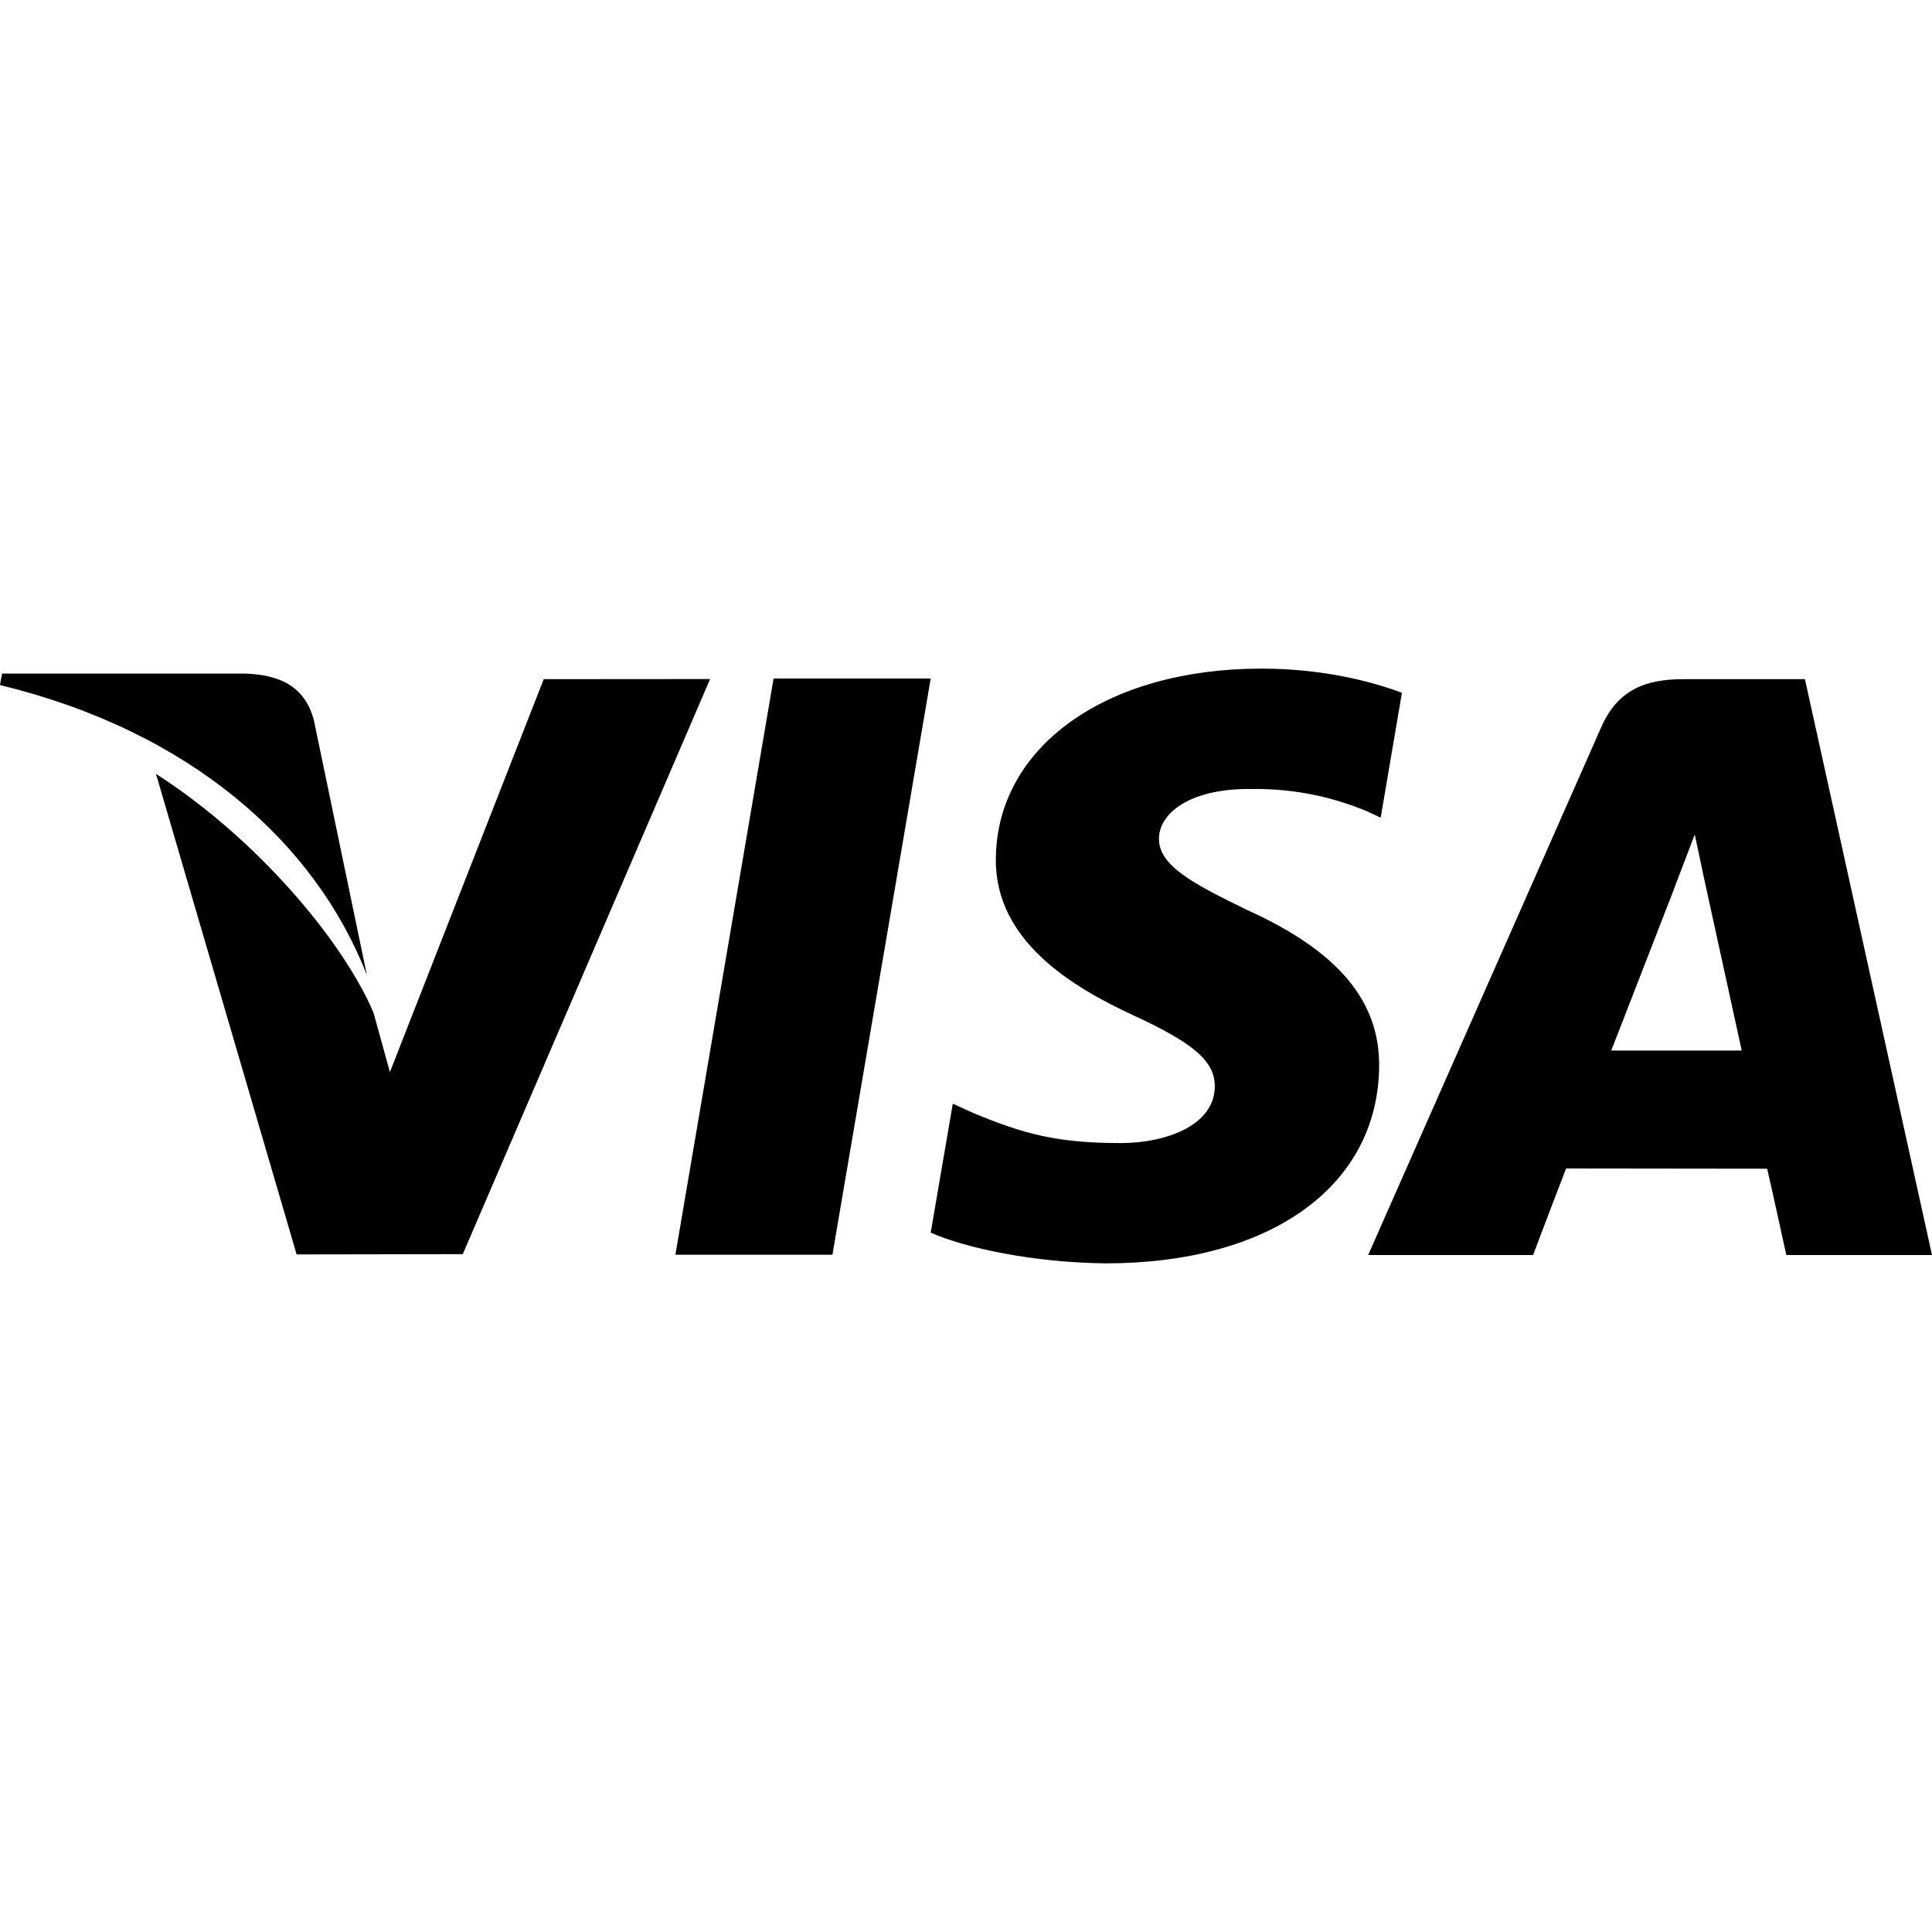
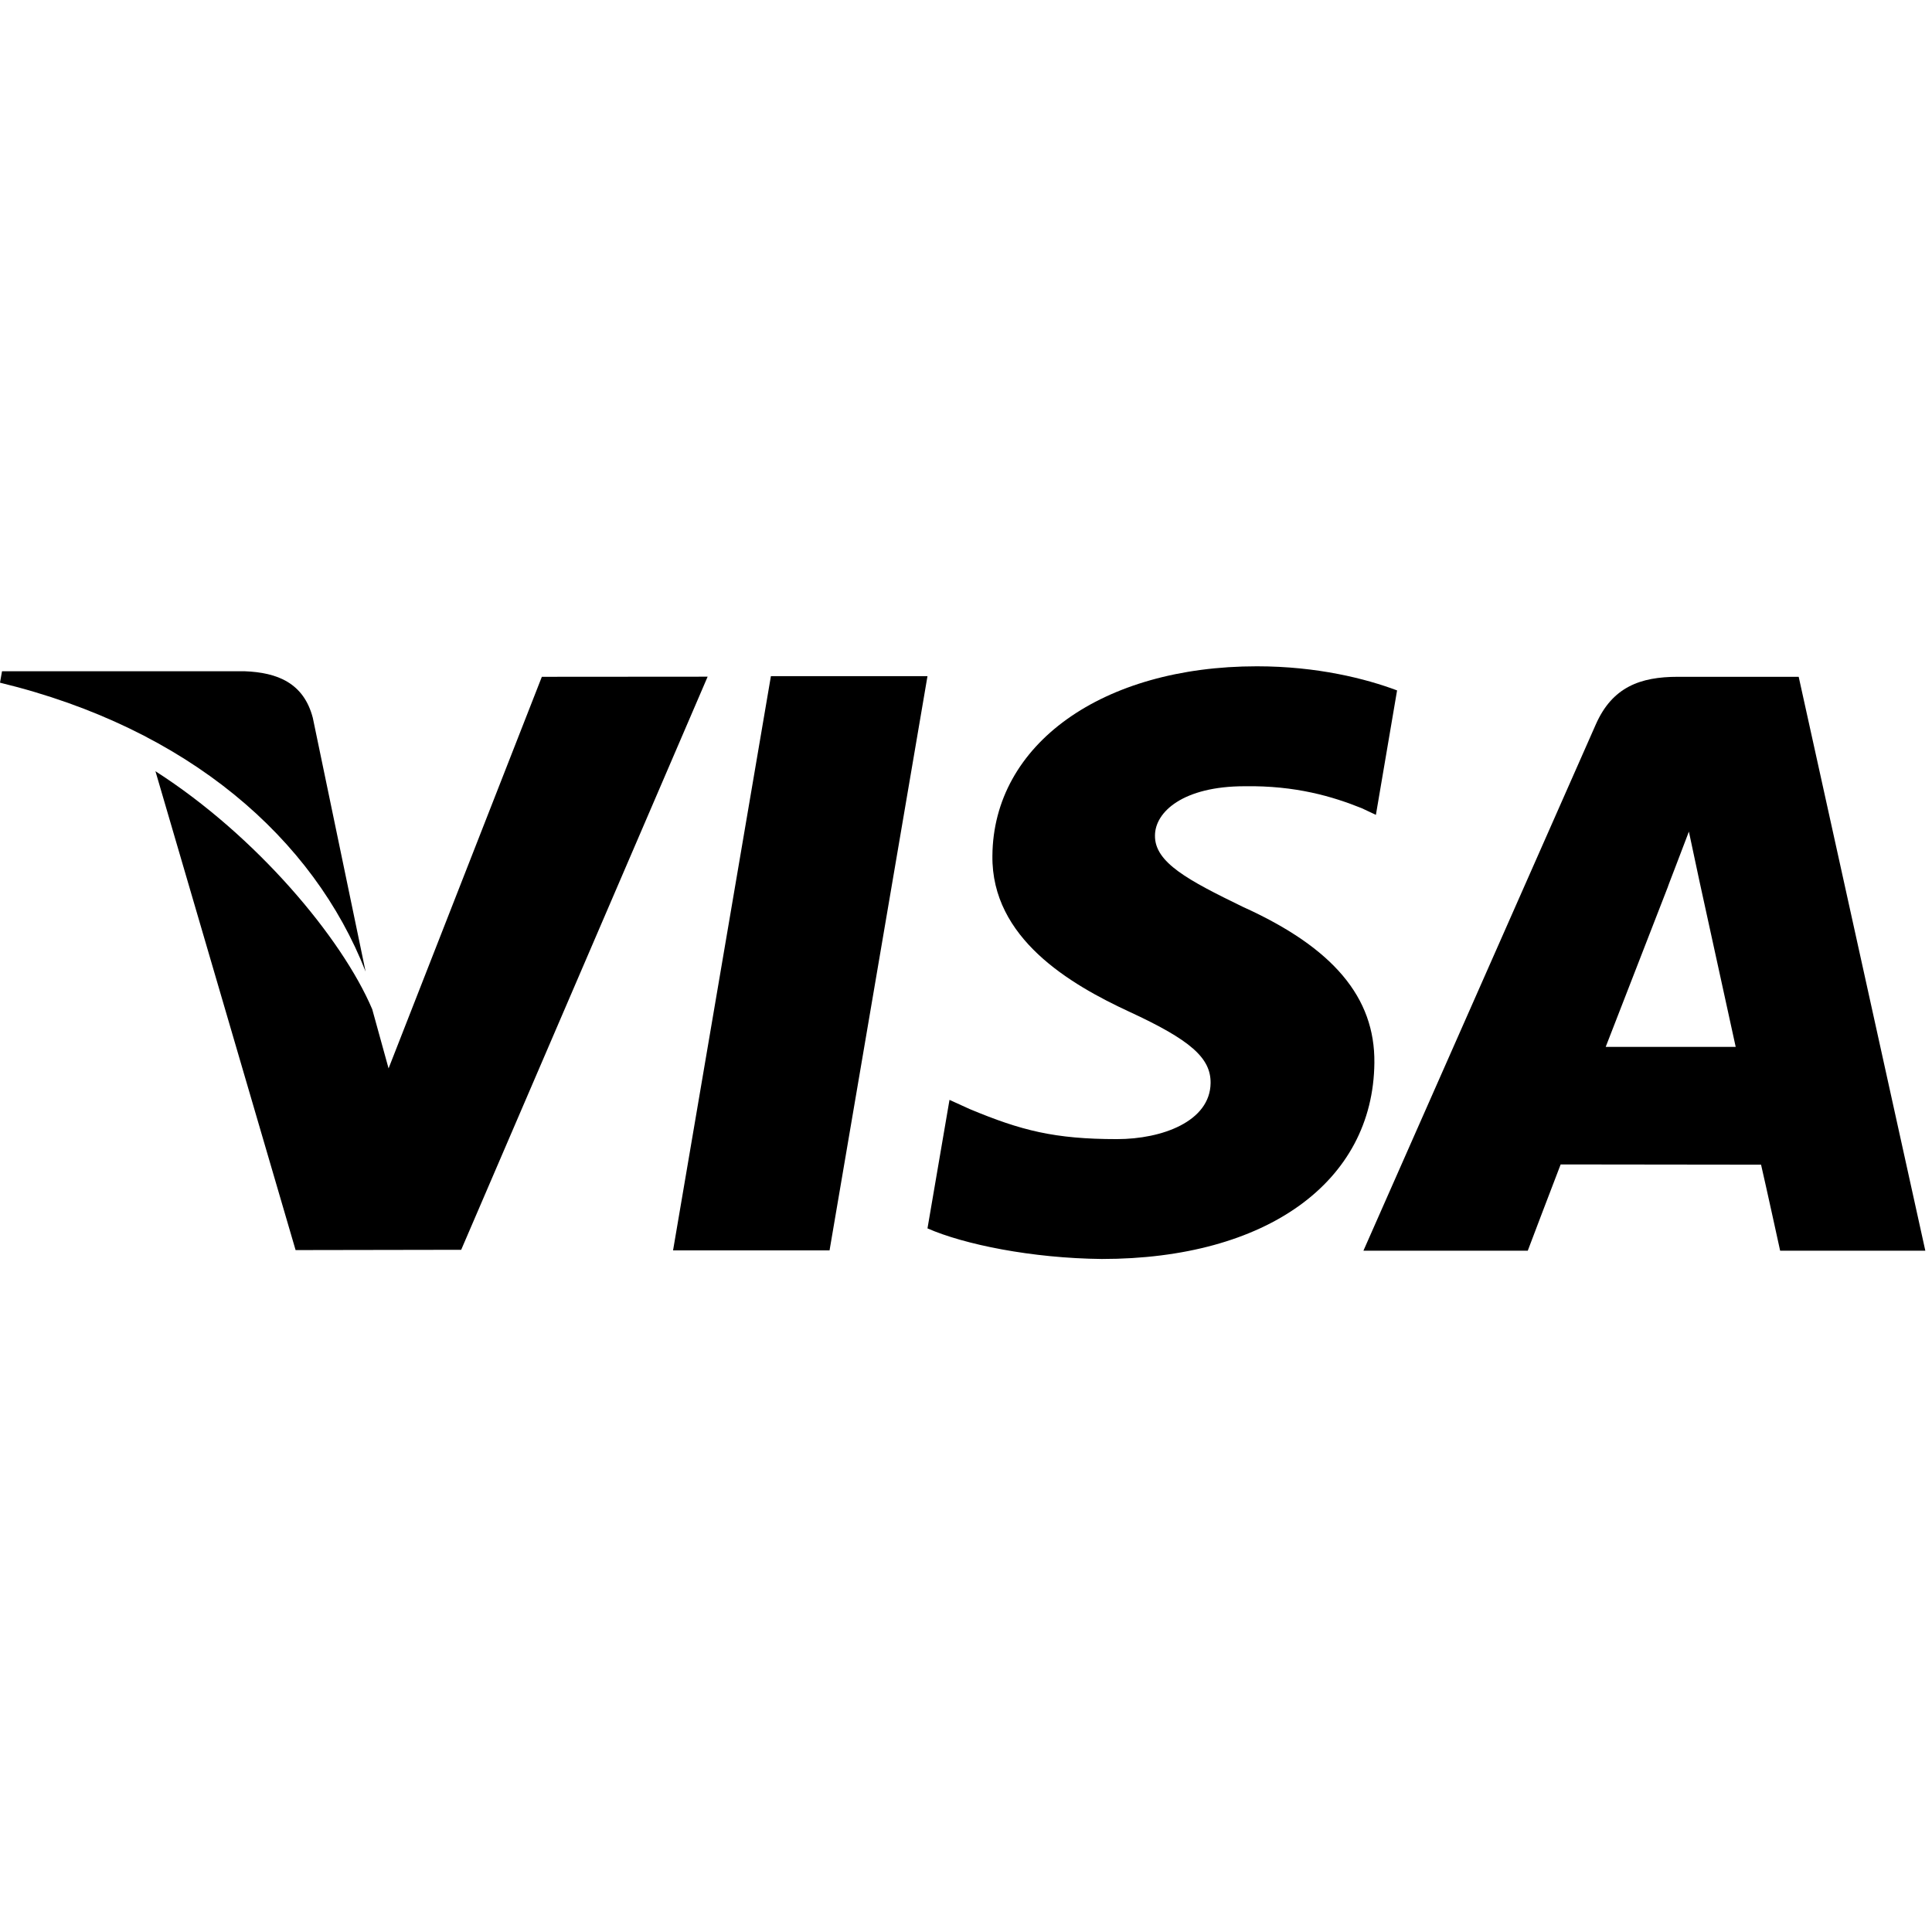
- <svg xmlns="http://www.w3.org/2000/svg" version="1.1" id="Capa_1" x="0px" y="0px" viewBox="0 0 47.834 47.834" style="enable-background:new 0 0 47.834 47.834;" xml:space="preserve">
+ <svg xmlns="http://www.w3.org/2000/svg" version="1.1" width="48" height="48" viewBox="0 0 48 48">
  <g>
    <g>
      <polygon points="19.153,16.799 16.722,31.065 20.61,31.065 23.043,16.799   " />
    </g>
  </g>
  <g>
    <g>
      <path d="M13.462,16.815l-3.808,9.729l-0.406-1.469c-0.751-1.77-2.883-4.312-5.386-5.914l3.482,11.897l4.114-0.007l6.123-14.239    L13.462,16.815z" />
    </g>
  </g>
  <g>
    <g>
      <path d="M7.772,17.836c-0.226-0.869-0.881-1.128-1.694-1.159H0.05L0,16.961c4.691,1.138,7.795,3.88,9.083,7.177L7.772,17.836z" />
    </g>
  </g>
  <g>
    <g>
      <path d="M30.923,19.534c1.272-0.02,2.194,0.258,2.91,0.546l0.351,0.165l0.526-3.092c-0.77-0.289-1.977-0.599-3.483-0.599    c-3.842,0-6.55,1.935-6.571,4.708c-0.025,2.049,1.929,3.193,3.405,3.876c1.515,0.7,2.023,1.145,2.016,1.77    c-0.012,0.955-1.208,1.393-2.325,1.393c-1.557,0-2.384-0.215-3.661-0.747l-0.501-0.228l-0.547,3.193    c0.91,0.399,2.589,0.742,4.332,0.76c4.087,0,6.743-1.912,6.771-4.875c0.017-1.621-1.02-2.858-3.267-3.873    c-1.36-0.662-2.192-1.102-2.184-1.77C28.695,20.168,29.401,19.534,30.923,19.534z" />
    </g>
  </g>
  <g>
    <g>
      <path d="M44.688,16.815h-3.004c-0.933,0-1.627,0.254-2.037,1.184l-5.773,13.074h4.083c0,0,0.666-1.758,0.817-2.143    c0.447,0,4.414,0.006,4.979,0.006c0.116,0.498,0.474,2.137,0.474,2.137h3.607L44.688,16.815z M39.893,26.01    c0.32-0.819,1.549-3.987,1.549-3.987c-0.021,0.039,0.317-0.825,0.518-1.362l0.262,1.23c0,0,0.745,3.406,0.901,4.119H39.893z" />
    </g>
  </g>
  <g>
</g>
  <g>
</g>
  <g>
</g>
  <g>
</g>
  <g>
</g>
  <g>
</g>
  <g>
</g>
  <g>
</g>
  <g>
</g>
  <g>
</g>
  <g>
</g>
  <g>
</g>
  <g>
</g>
  <g>
</g>
  <g>
</g>
</svg>
